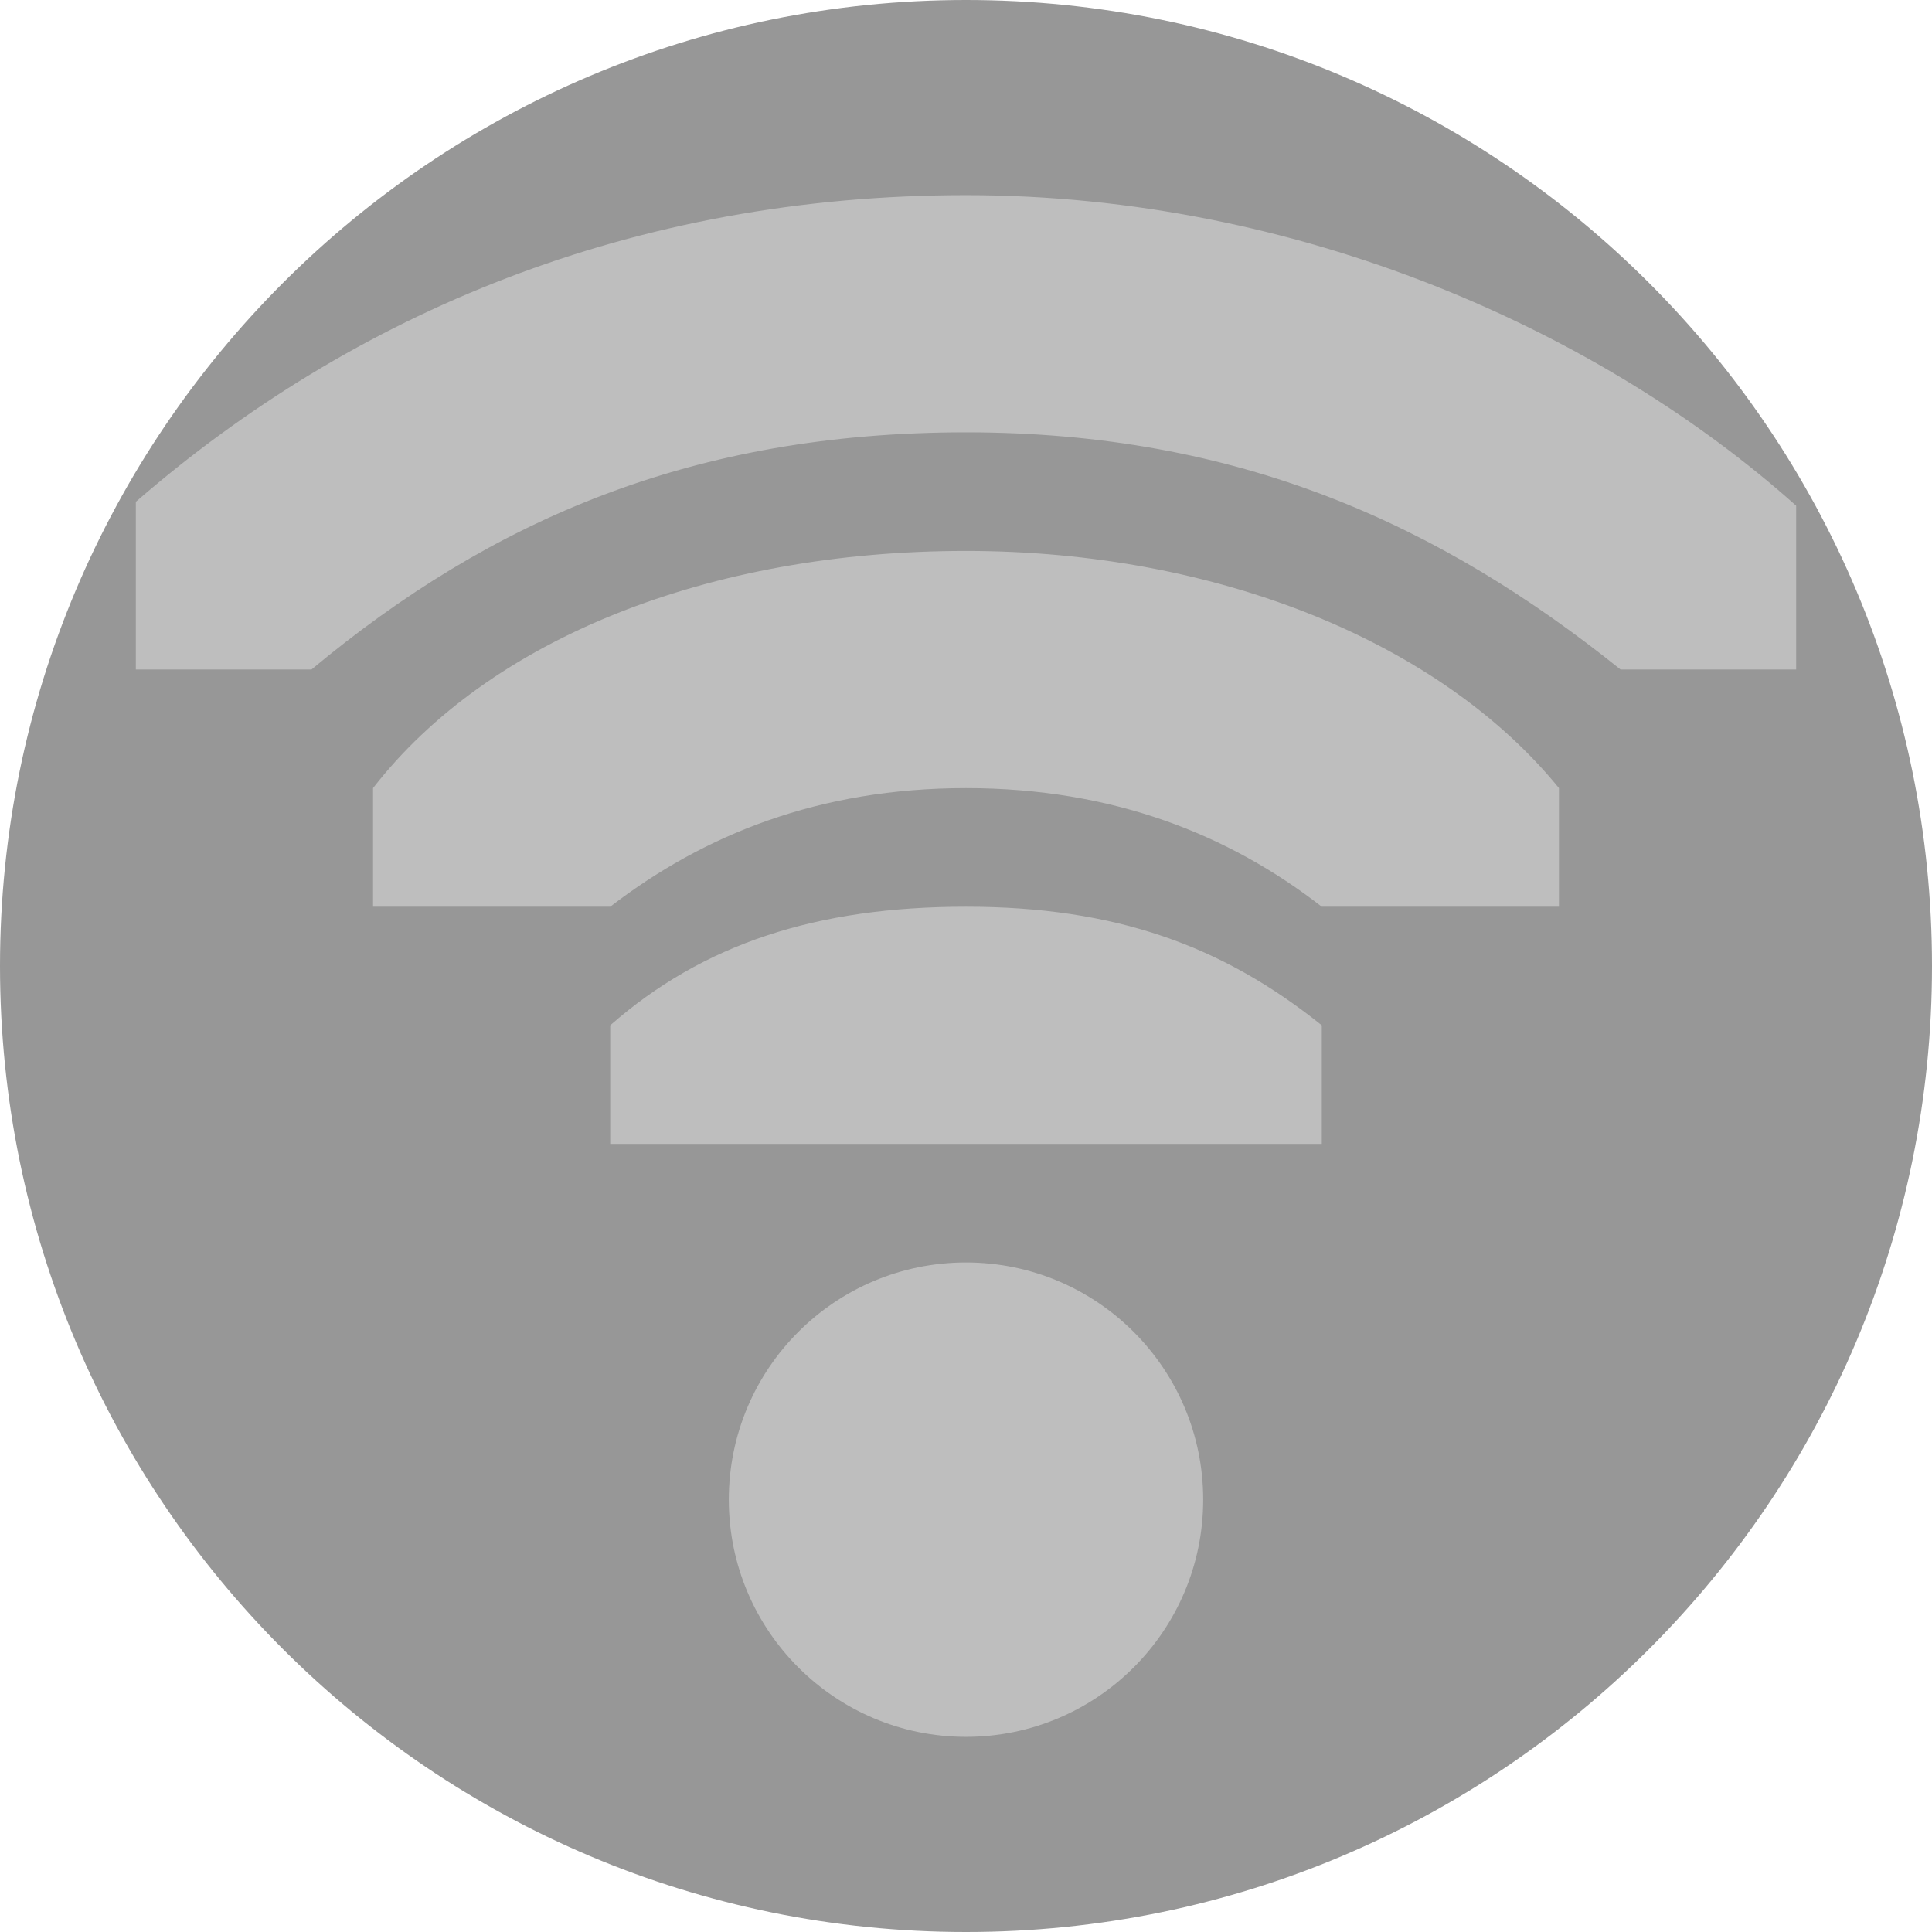
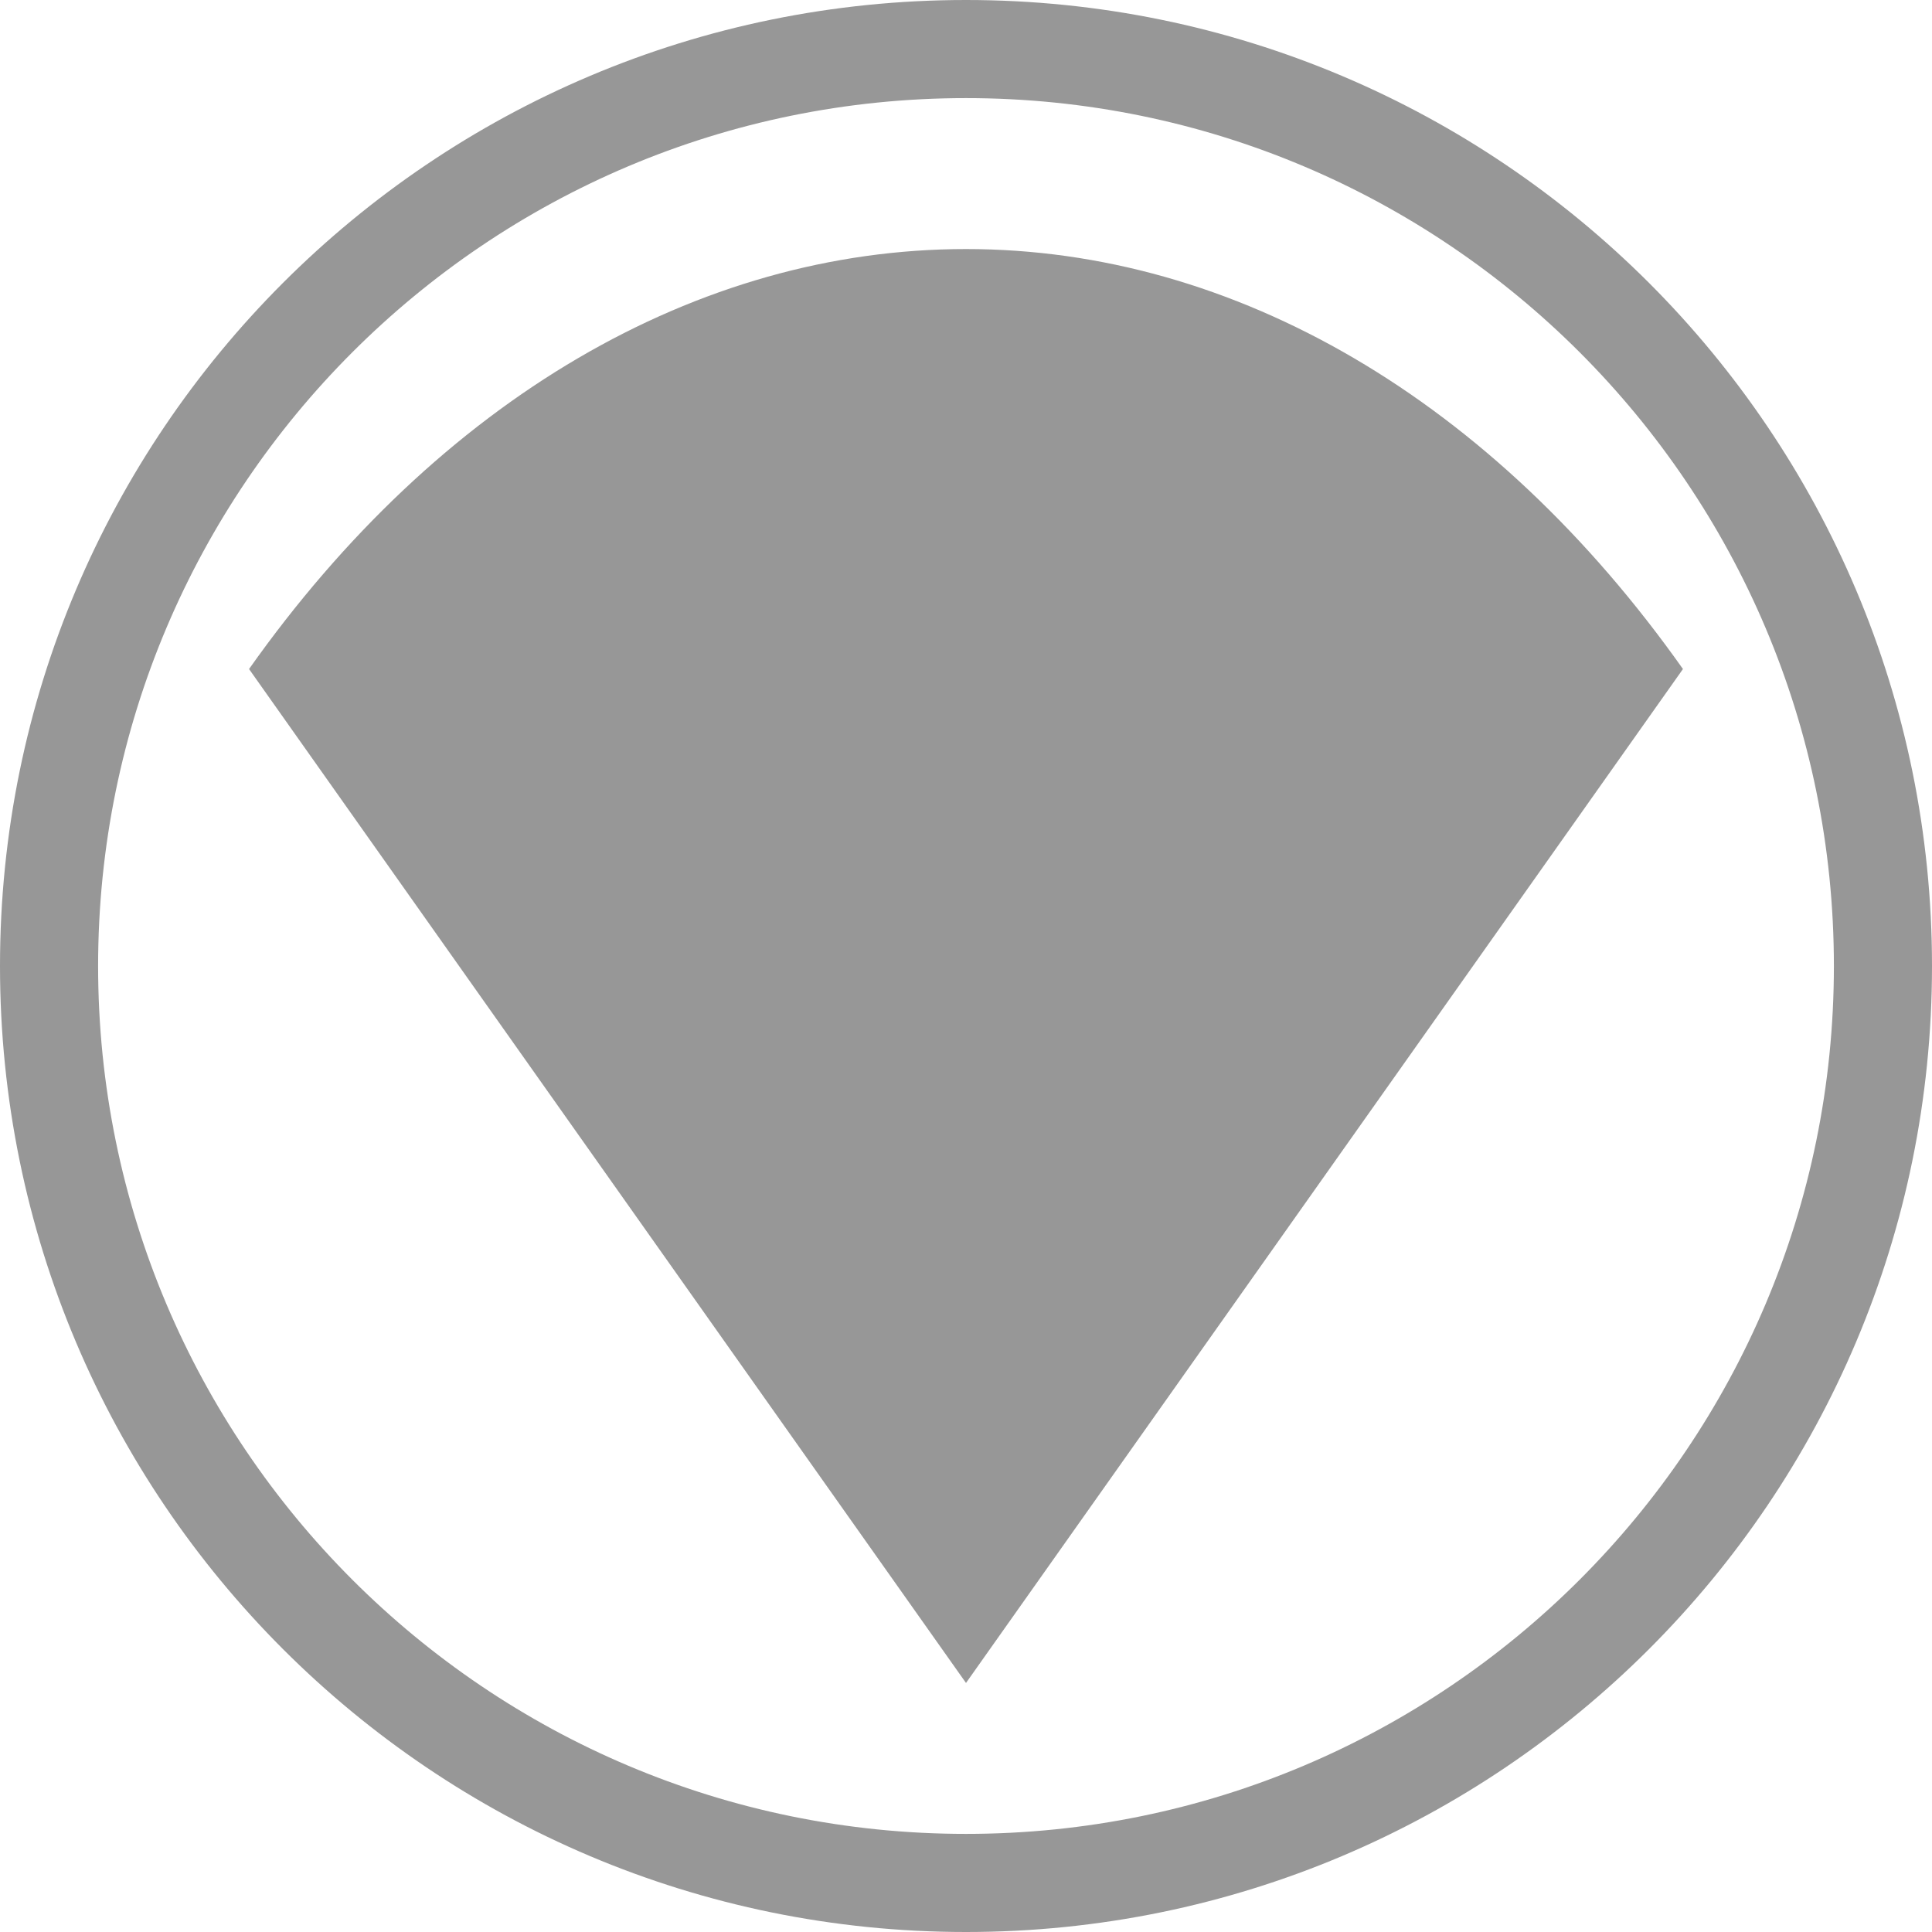
<svg xmlns="http://www.w3.org/2000/svg" width="256" height="256" viewBox="0 0 256 256" id="svg4147" version="1.1">
  <defs id="defs4149" />
  <g id="layer1" transform="translate(0,-796.3622)">
-     <circle style="fill:#979797;fill-opacity:1;stroke:none;stroke-width:35;stroke-linecap:round;stroke-linejoin:round;stroke-miterlimit:4;stroke-dasharray:none;stroke-opacity:1" id="path4134" cx="128" cy="924.362" r="128" />
-     <g id="g4146" transform="matrix(0.9565217,0,0,0.9565217,5.565217,125.1641)">
-       <circle style="display:inline;fill:#bebebe;fill-opacity:1;stroke:none" id="path6305" clip-path="none" cx="128" cy="909.452" r="32.857" />
-       <path style="color:#000000;display:inline;overflow:visible;visibility:visible;fill:#bebebe;fill-opacity:1;fill-rule:nonzero;stroke:none;stroke-width:1;marker:none;enable-background:accumulate" id="rect11714" d="m 128,728.741 c -46.234,0 -84.964,16.429 -115,42.477 l 0,23.237 24.326,0 C 62.286,773.679 90.216,761.598 128,761.598 c 37.784,0 65.714,12.807 90.674,32.857 l 24.326,0 0,-22.692 C 216.05,747.683 174.234,728.741 128,728.741 Z" />
-       <path style="color:#000000;display:inline;overflow:visible;visibility:visible;fill:#bebebe;fill-opacity:1;fill-rule:nonzero;stroke:none;stroke-width:1;marker:none;enable-background:accumulate" id="rect11703" d="m 128,778.027 c -35.595,0 -66.04,12.137 -82.143,32.857 l 0,16.429 32.857,0 C 91.673,817.348 107.61,810.884 128,810.884 c 20.39,0 36.461,6.464 49.286,16.429 l 32.857,0 0,-16.429 C 193.8,790.794 162.937,778.027 128,778.027 Z" />
-       <path style="color:#000000;font-style:normal;font-variant:normal;font-weight:normal;font-stretch:normal;font-size:medium;line-height:normal;font-family:Sans;-inkscape-font-specification:Sans;text-indent:0;text-align:start;text-decoration:none;text-decoration-line:none;letter-spacing:normal;word-spacing:normal;text-transform:none;direction:ltr;block-progression:tb;writing-mode:lr-tb;baseline-shift:baseline;text-anchor:start;display:inline;overflow:visible;visibility:visible;fill:#bebebe;fill-opacity:1;stroke:none;stroke-width:2.328;marker:none;enable-background:accumulate" mask="none" id="path6297" d="m 128,827.313 c -20.656,0 -36.401,5.12 -49.286,16.429 l 0,16.429 49.286,0 6.161,0 43.125,0 0,-16.429 c -13.749,-11.041 -28.63,-16.429 -49.286,-16.429 z" clip-path="none" />
-     </g>
+     <path style="opacity:1;fill:#979797;fill-opacity:1;stroke:none;stroke-width:24.051;stroke-linejoin:miter;stroke-miterlimit:4;stroke-dasharray:none;stroke-opacity:1" d="M 128 0 A 128 128 0 0 0 0 128 A 128 128 0 0 0 128 256 A 128 128 0 0 0 256 128 A 128 128 0 0 0 128 0 z M 128 13 A 115 115 0 0 1 243 128 A 115 115 0 0 1 128 243 A 115 115 0 0 1 13 128 A 115 115 0 0 1 128 13 z M 128 33 A 134.35 190 0 0 0 33 88.65 L 128 223 L 223 88.65 A 134.35 190 0 0 0 128 33 z " transform="translate(0,796.3622)" id="path819" />
  </g>
</svg>
